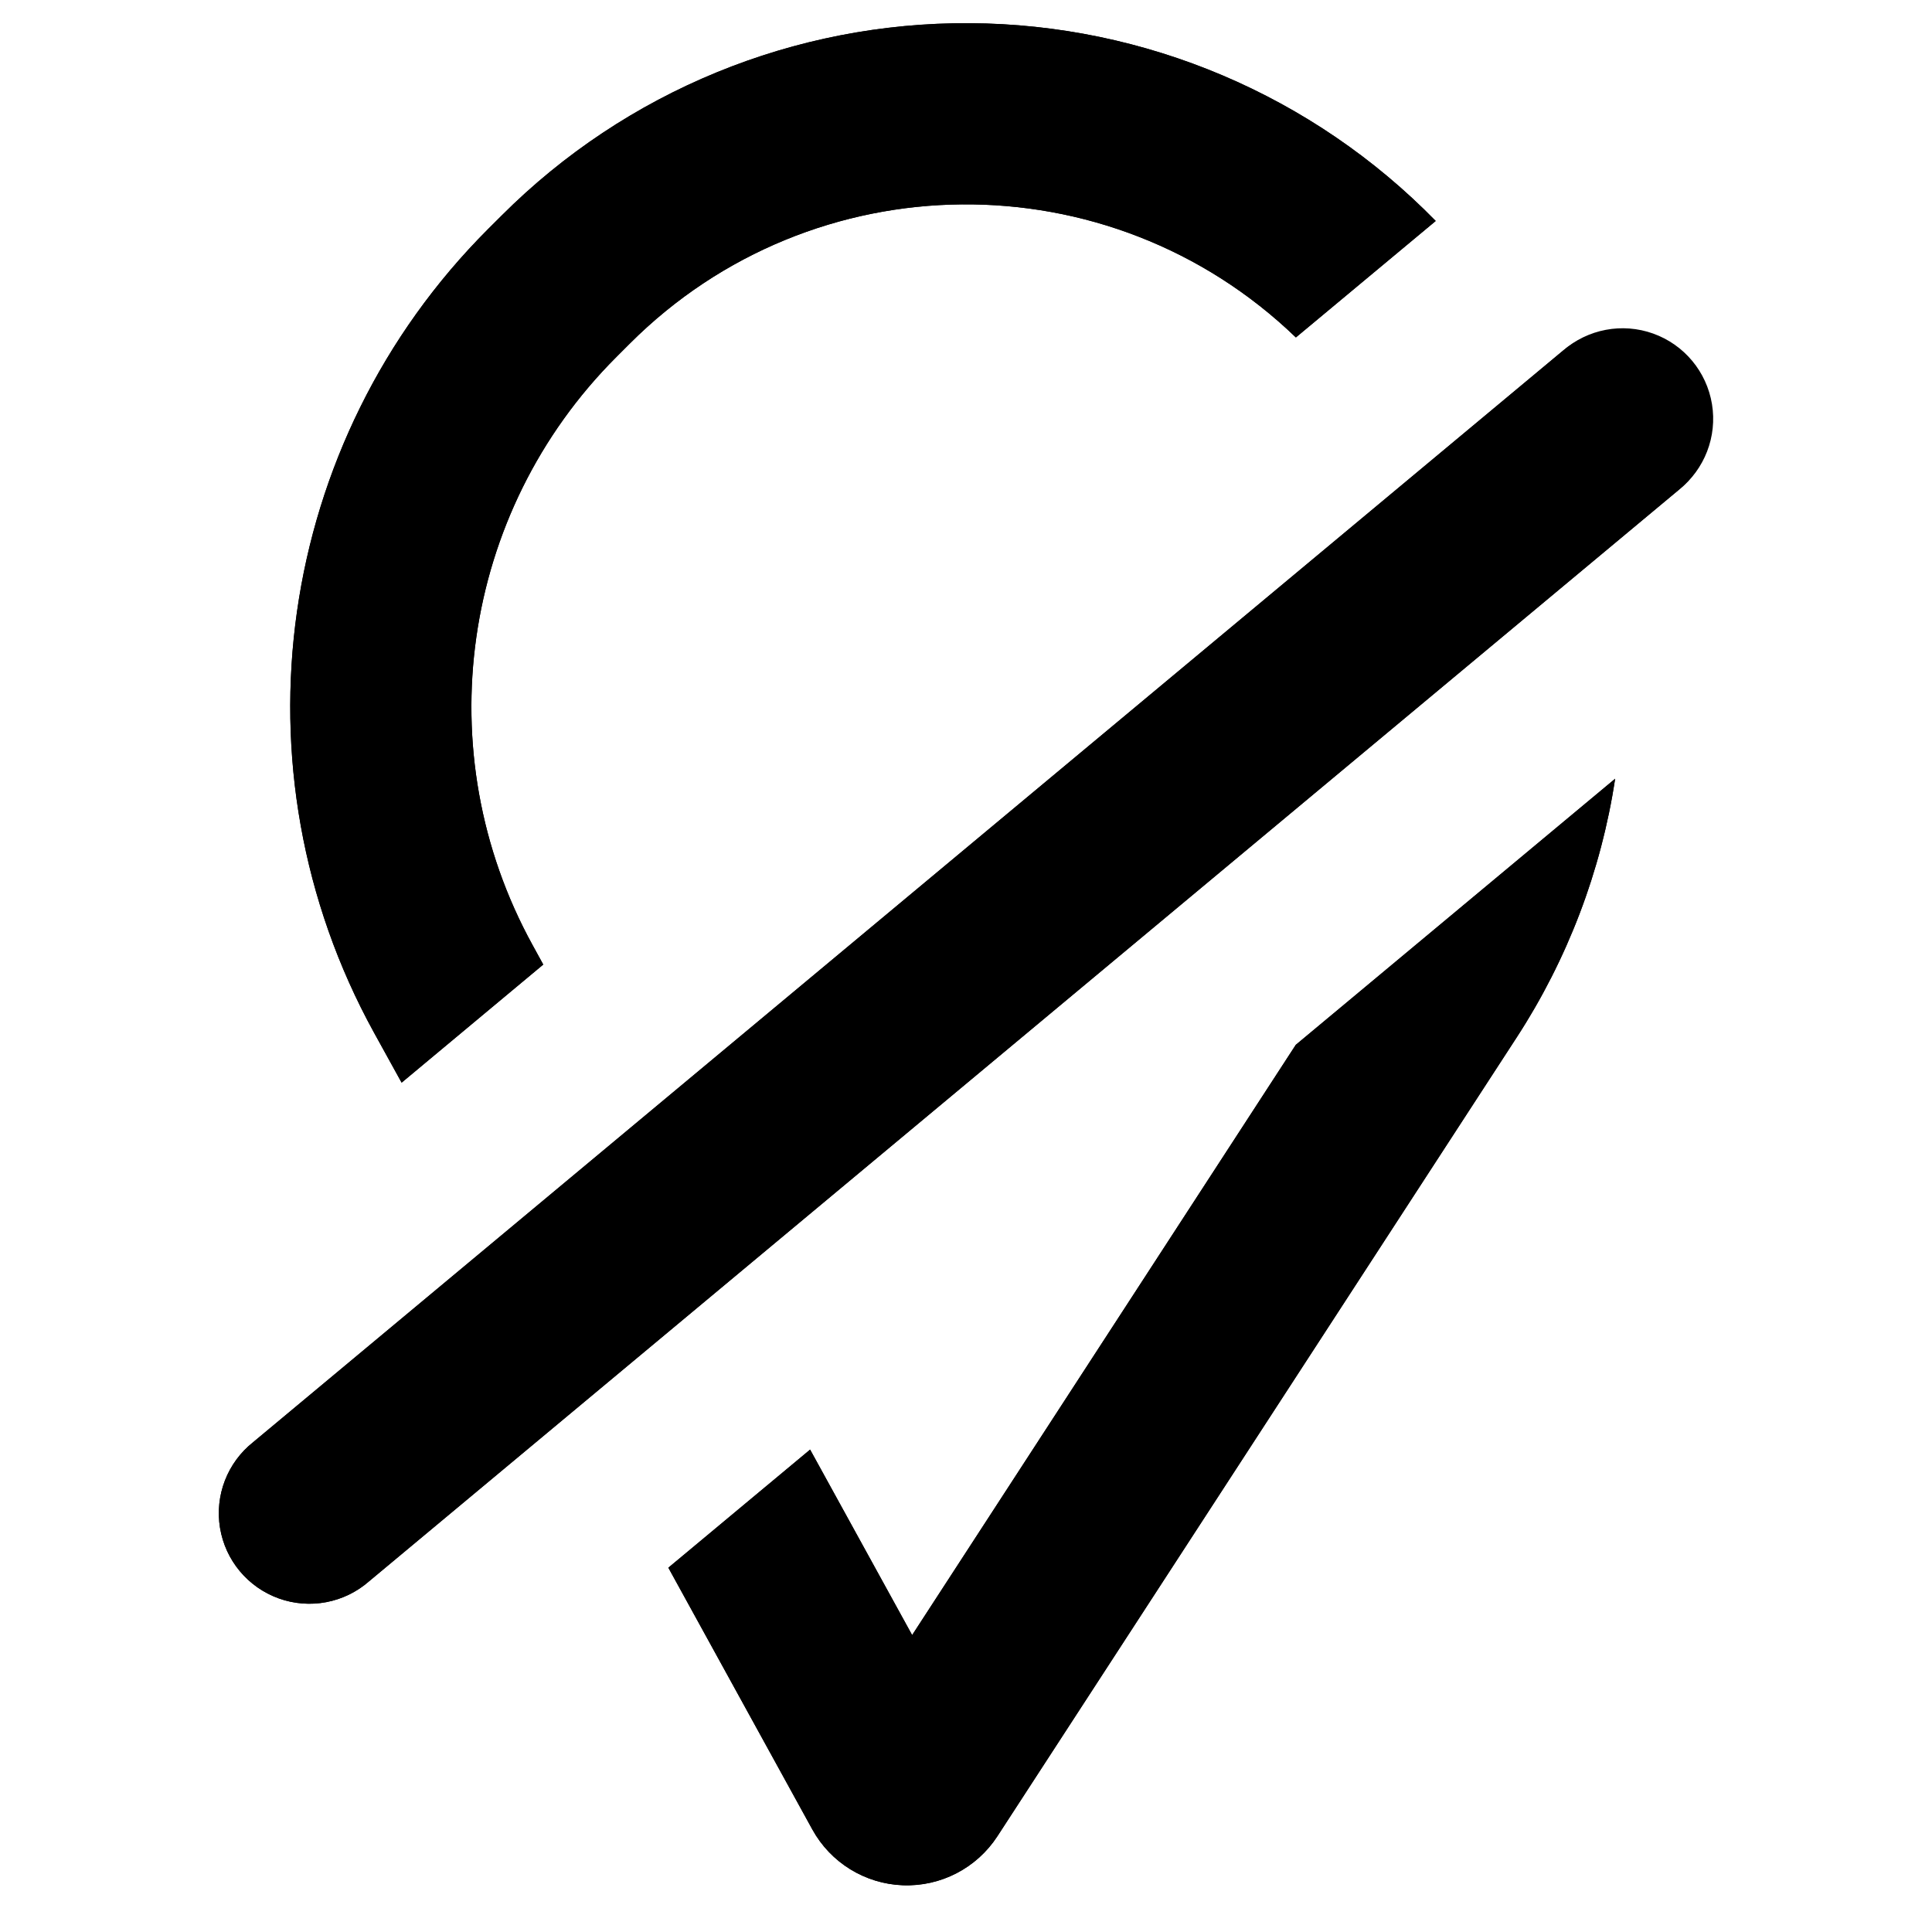
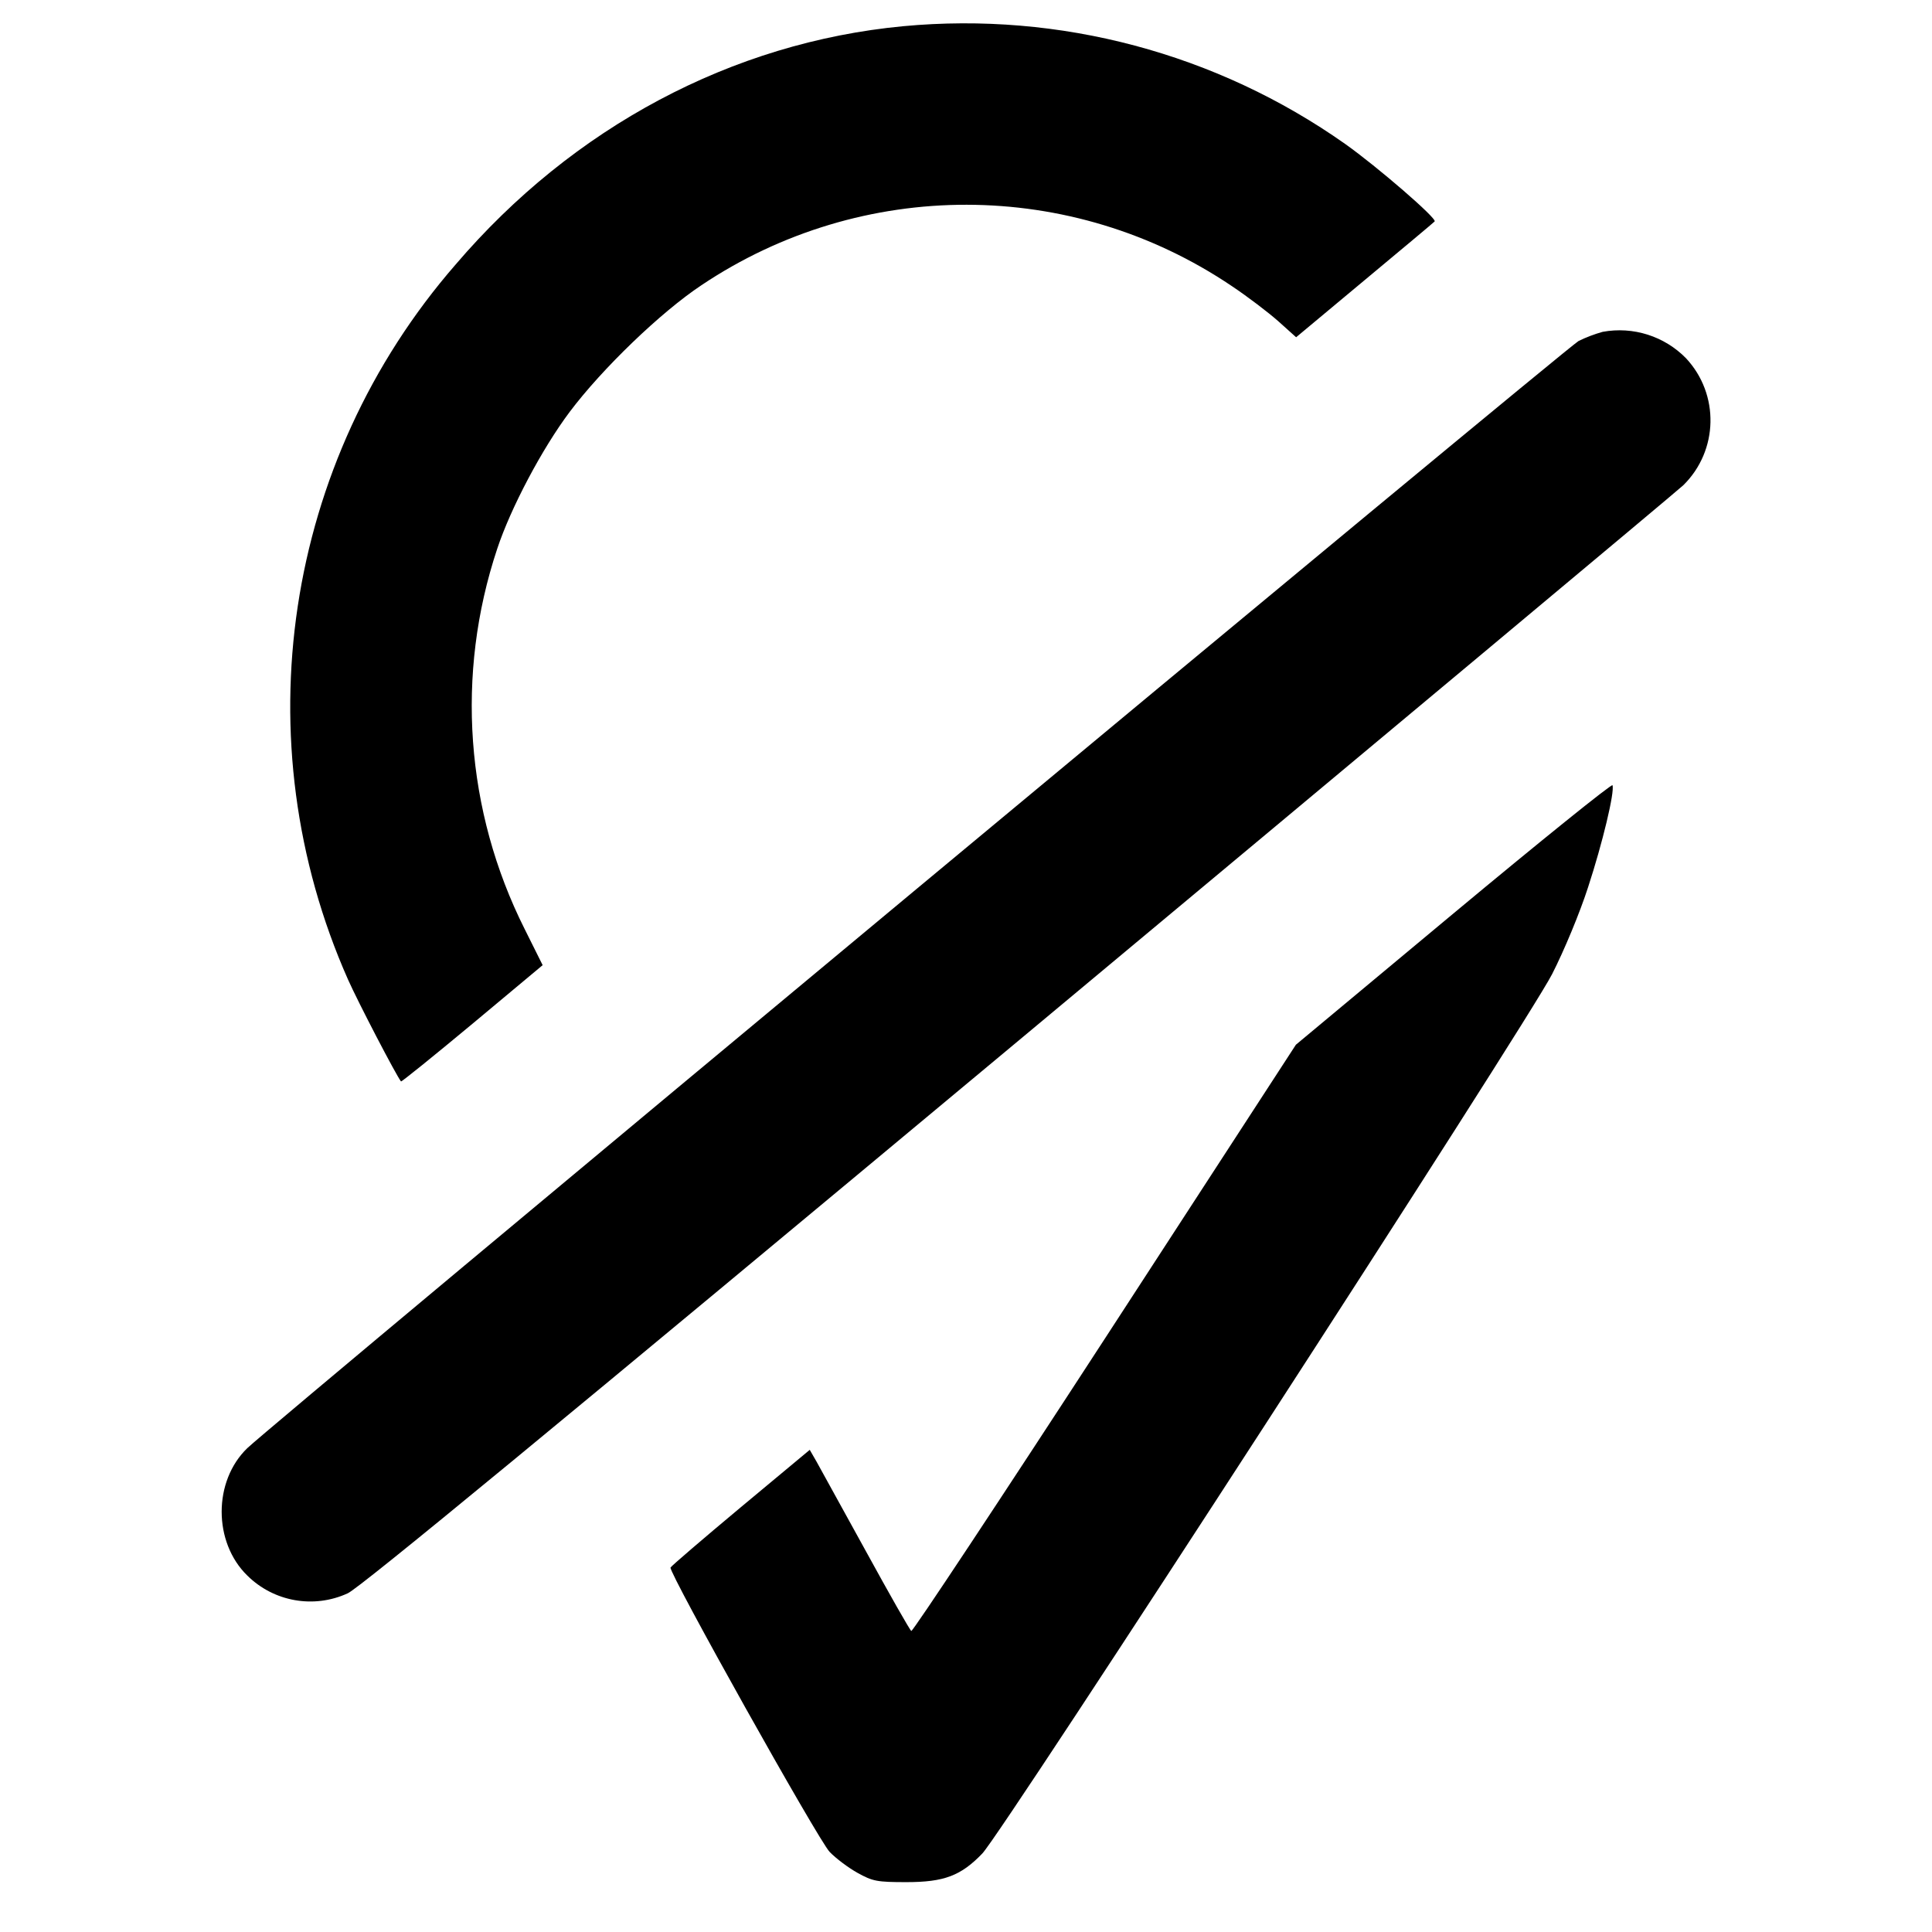
<svg xmlns="http://www.w3.org/2000/svg" viewBox="0 0 16 16" fill="currentColor">
-   <path fill-rule="evenodd" d="M14 3a.75.75 0 0 1-.096 1.056l-10.848 9.04a.75.75 0 1 1-.96-1.152l10.848-9.04A.75.75 0 0 1 14 3zm-7.291 9.005.845 1.536 3.177-4.888 2.645-2.204a5.425 5.425 0 0 1-.817 2.144L8.26 15.207a.894.894 0 0 1-1.533-.057l-1.192-2.167 1.174-.978zm4.024-9.21a3.938 3.938 0 0 0-5.517.05l-.112.112a4.096 4.096 0 0 0-.693 4.87l.088.161-1.173.978-.23-.416a5.596 5.596 0 0 1 .947-6.654l.112-.112a5.438 5.438 0 0 1 7.735.046l-1.158.964z" />
-   <path d="m7.554 13.541-.845-1.536-1.174.978 1.192 2.167a.894.894 0 0 0 1.533.057l4.3-6.614a5.425 5.425 0 0 0 .816-2.144l-2.645 2.204-3.177 4.888zM5.216 2.845a3.938 3.938 0 0 1 5.516-.05l1.158-.965a5.438 5.438 0 0 0-7.735-.045l-.112.111a5.596 5.596 0 0 0-.946 6.654l.229.416 1.173-.978-.088-.16a4.096 4.096 0 0 1 .693-4.871l.112-.112zm8.688 1.211a.75.75 0 1 0-.96-1.152l-10.848 9.04a.75.75 0 1 0 .96 1.152l10.848-9.04z" />
+   <path d="M7.48.217c-1.417.134-2.735.836-3.707 1.974a5.578 5.578 0 0 0-.891 5.921c.084.189.399.794.439.844.005.004.27-.21.591-.477l.582-.486-.149-.299a4.116 4.116 0 0 1-.227-3.15c.112-.338.371-.828.6-1.133.269-.358.755-.826 1.091-1.049a3.935 3.935 0 0 1 4.392.007c.132.088.305.22.386.292l.147.132.566-.472c.311-.259.573-.478.581-.487.023-.023-.472-.451-.741-.642A5.467 5.467 0 0 0 7.48.217m5.793 2.531a1.168 1.168 0 0 0-.2.076c-.092.048-10.806 8.958-11.025 9.169-.283.273-.283.779 0 1.055a.742.742 0 0 0 .832.147c.105-.049 1.701-1.365 5.56-4.581 2.977-2.482 5.453-4.55 5.501-4.596a.754.754 0 0 0 .022-1.051.771.771 0 0 0-.69-.219m-1.234 4.815-1.307 1.089-1.582 2.434c-.87 1.338-1.592 2.428-1.603 2.421-.012-.007-.18-.303-.374-.657l-.41-.744-.057-.099-.573.477c-.315.263-.576.487-.58.498-.015.043 1.226 2.261 1.318 2.355.052.054.156.132.232.174.125.069.16.076.404.076.312 0 .451-.053.628-.237.172-.18 4.514-6.881 4.719-7.283.1-.196.23-.509.298-.72.12-.367.221-.788.202-.844-.005-.015-.597.462-1.315 1.06" />
</svg>
